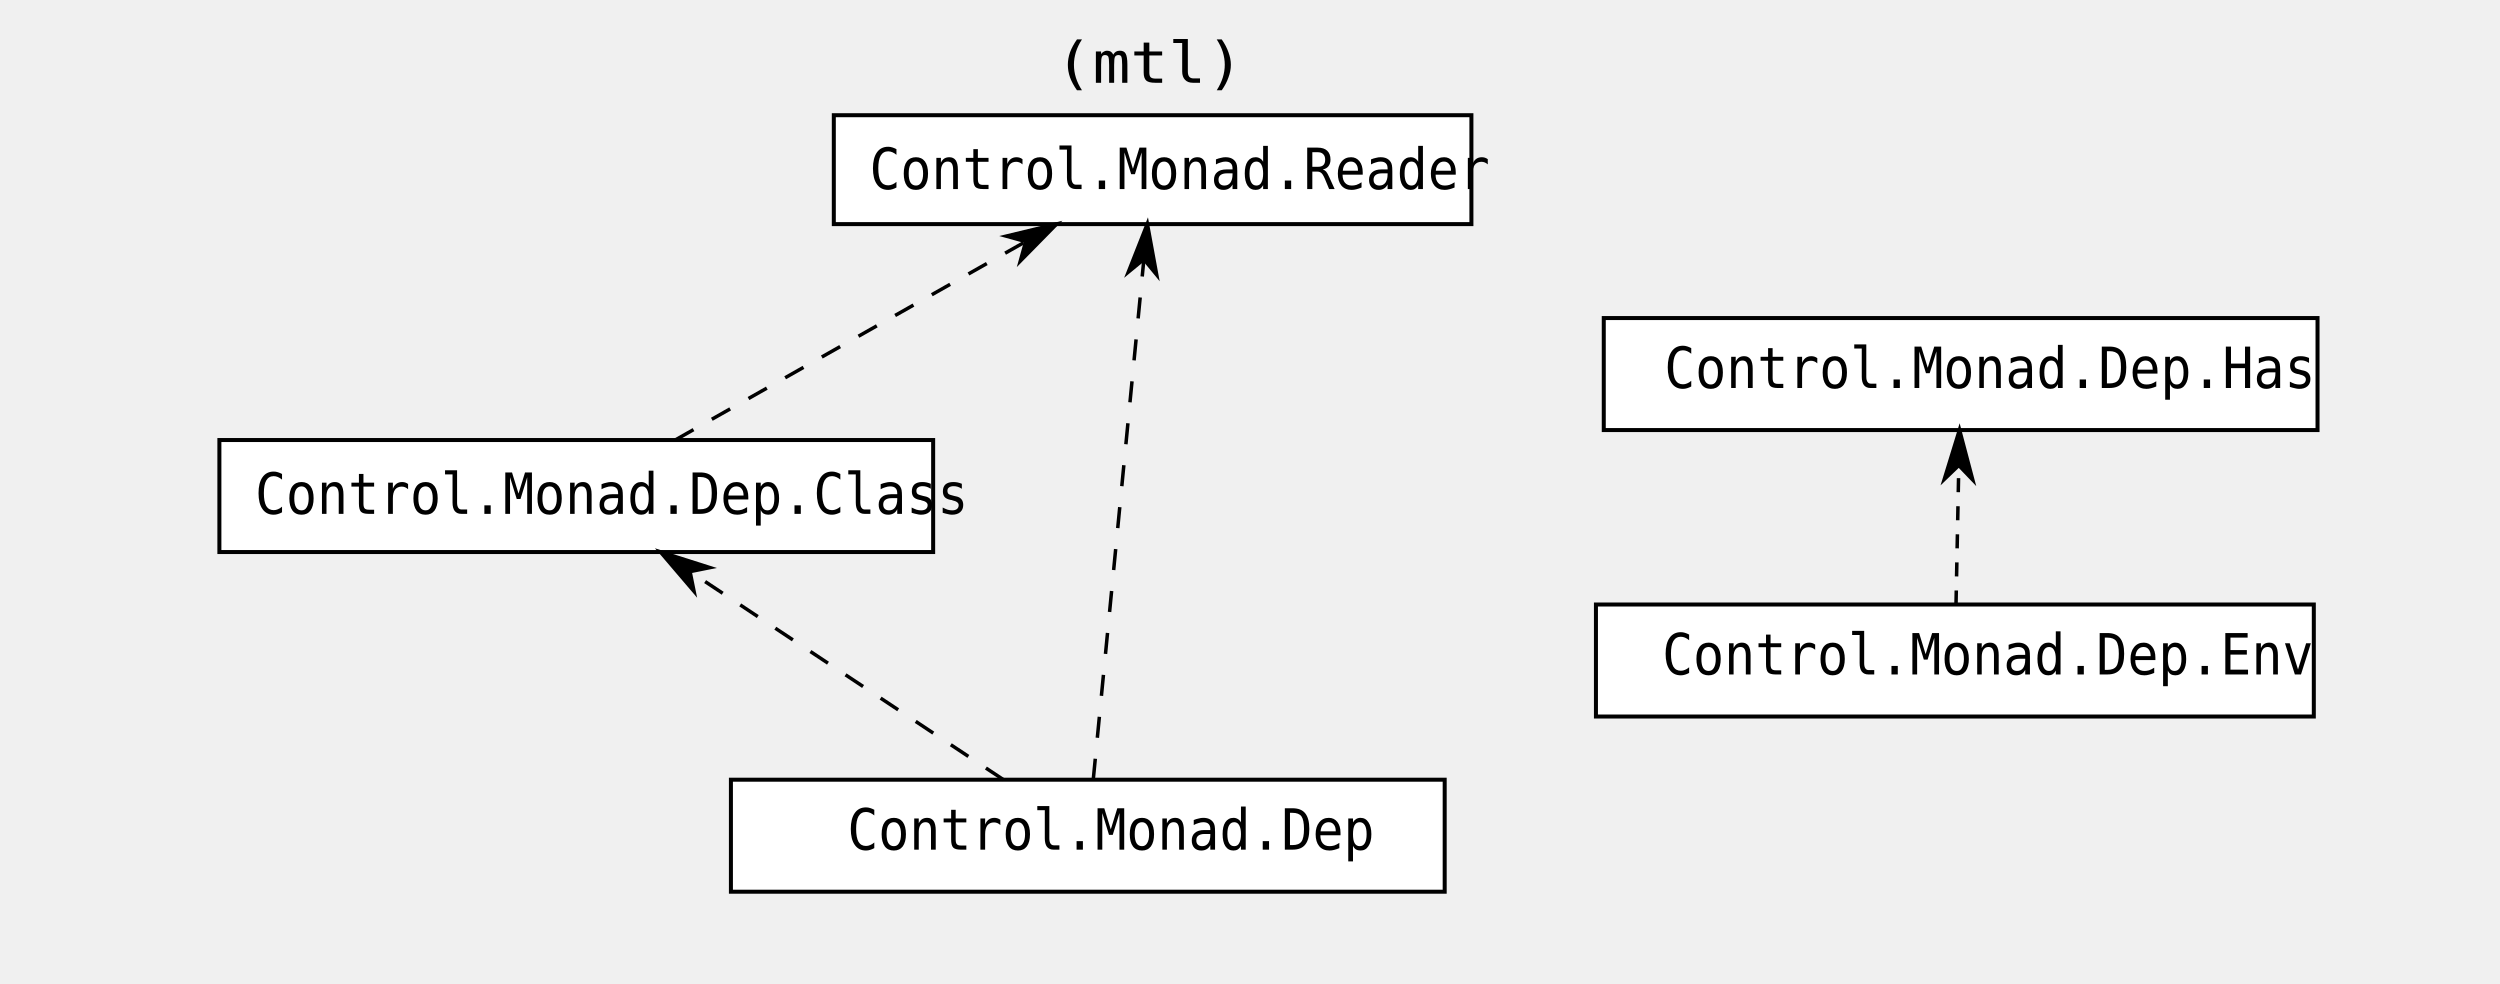
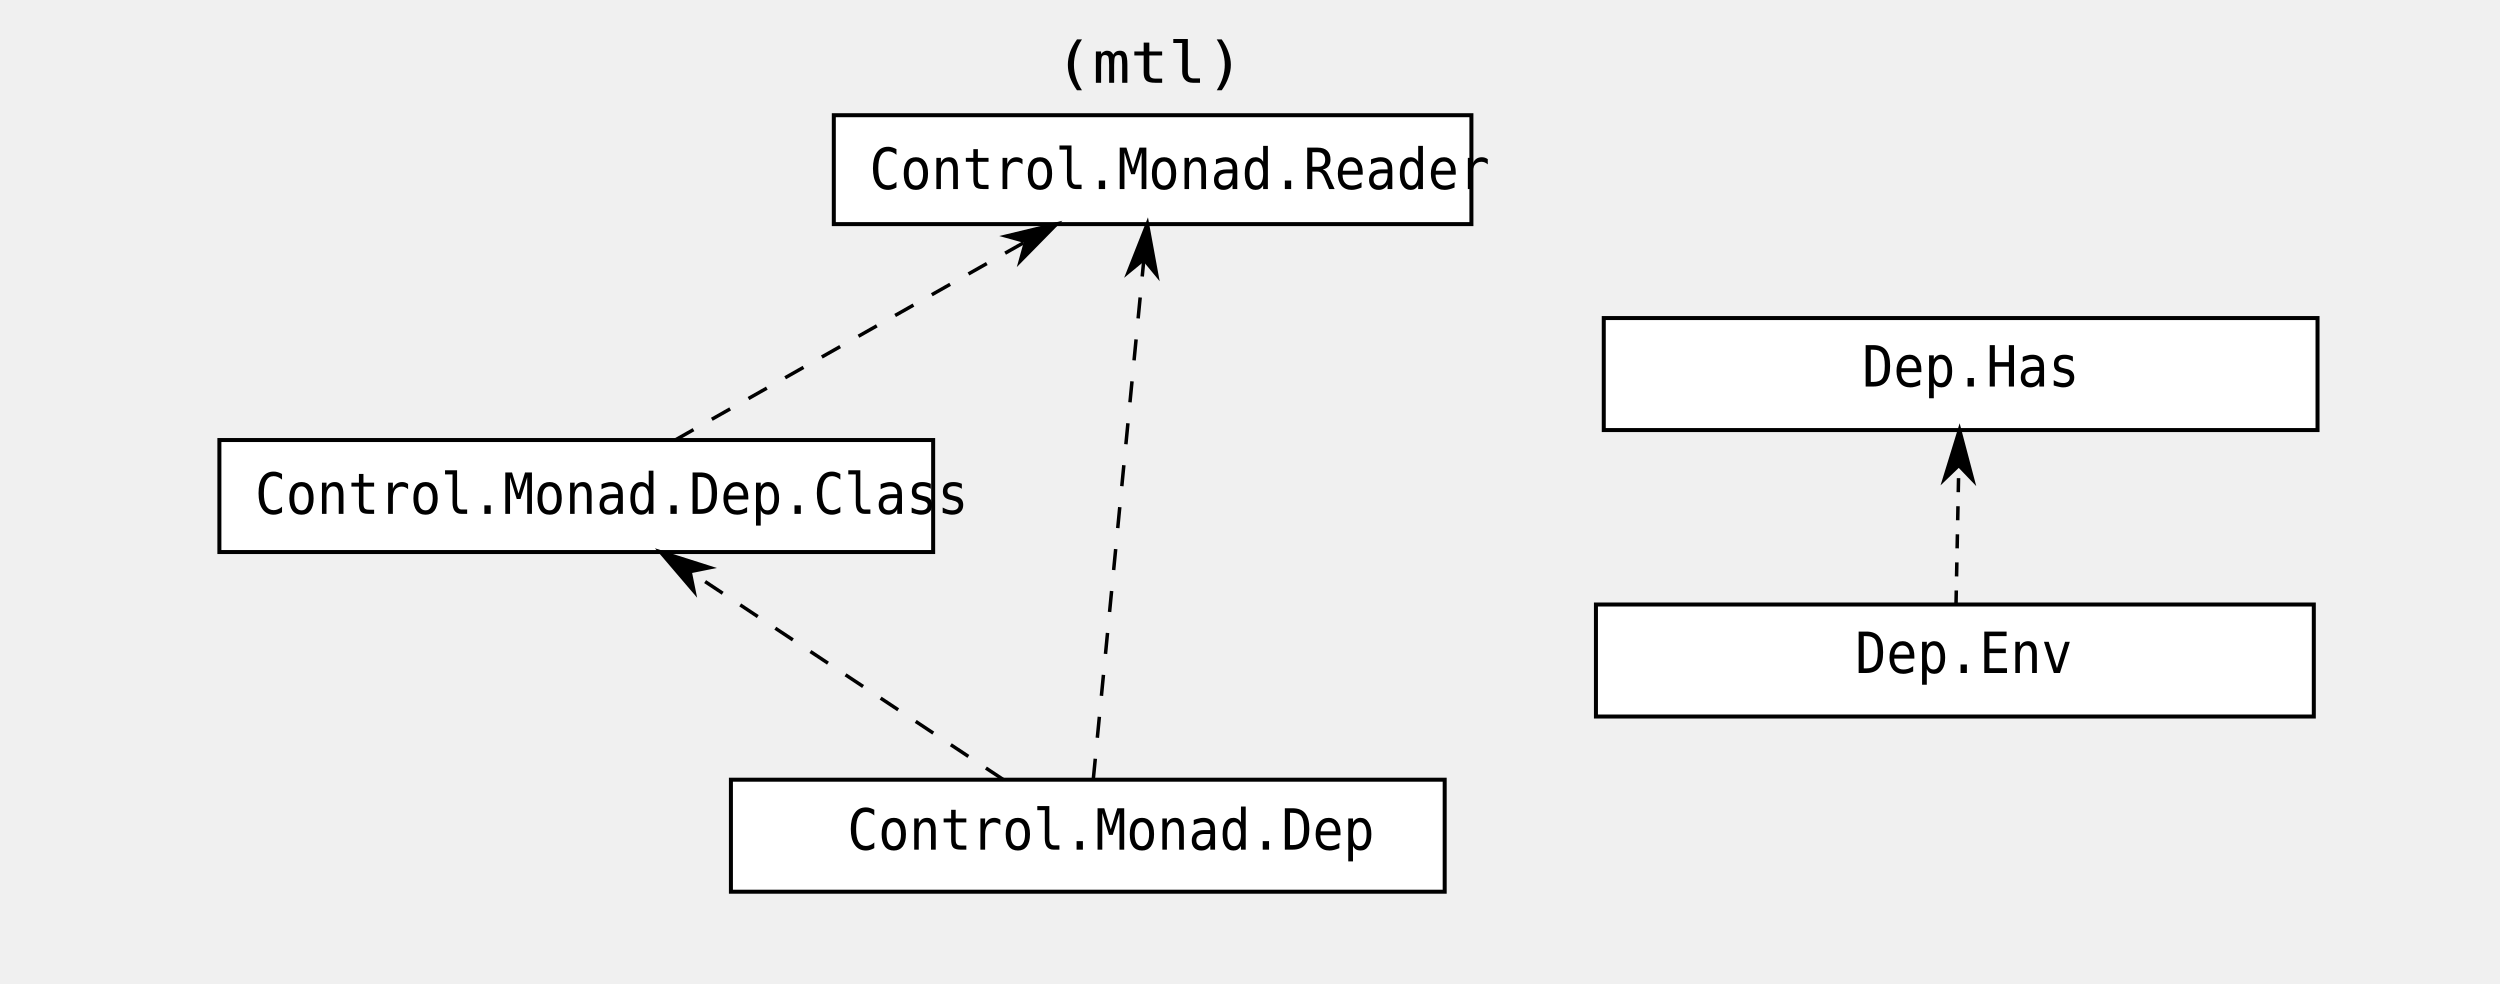
<svg xmlns="http://www.w3.org/2000/svg" id="svg8" version="1.1" viewBox="0 0 188.336 74.124" height="74.124mm" width="188.336mm">
  <defs id="defs2">
    <marker style="overflow:visible;" id="Arrow1Lend" refX="0.0" refY="0.0" orient="auto">
      <path transform="scale(0.8) rotate(180) translate(12.5,0)" style="fill-rule:evenodd;fill:context-stroke;stroke:context-stroke;stroke-width:1.0pt;" d="M 0.0,0.0 L 5.0,-5.0 L -12.5,0.0 L 5.0,5.0 L 0.0,0.0 z " id="path15127" />
    </marker>
    <marker orient="auto" refY="0" refX="0" id="marker5450" style="overflow:visible">
      <path id="path5448" style="fill:#000000;fill-opacity:1;fill-rule:evenodd;stroke:#000000;stroke-width:0.625;stroke-linejoin:round;stroke-opacity:1" d="M 8.719,4.034 -2.207,0.016 8.719,-4.002 c -1.745,2.372 -1.735,5.617 -6e-7,8.035 z" transform="matrix(-1.1,0,0,-1.1,-1.1,0)" />
    </marker>
  </defs>
  <g transform="translate(-22.87661,-56.30656)" id="layer1">
    <rect y="64.986" x="85.691" height="8.204" width="48.033" id="rect5083-9" style="opacity:1;fill:#ffffff;fill-opacity:1;stroke:#000000;stroke-width:0.302;stroke-linecap:butt;stroke-linejoin:miter;stroke-miterlimit:4;stroke-dasharray:none;stroke-dashoffset:0;stroke-opacity:1" />
    <text id="text5087-4" y="67.145" x="92.853" style="font-style:normal;font-variant:normal;font-weight:normal;font-stretch:normal;font-size:4.078px;line-height:1.25;font-family:Consolas;-inkscape-font-specification:Consolas;letter-spacing:0px;word-spacing:0px;fill:#000000;fill-opacity:1;stroke:none;stroke-width:0.265" xml:space="preserve" transform="scale(0.9517643,1.05068)">
      <tspan style="stroke-width:0.265" y="67.145" x="92.853" id="tspan5085-9">Control.Monad.Reader</tspan>
    </text>
    <rect y="89.456" x="39.404" height="8.438" width="53.771" id="rect5083-9-5" style="fill:#ffffff;fill-opacity:1;stroke:#000000;stroke-width:0.302;stroke-linecap:butt;stroke-linejoin:miter;stroke-miterlimit:4;stroke-dasharray:none;stroke-dashoffset:0;stroke-opacity:1" />
    <text id="text5087-4-0" y="90.434" x="44.22" style="font-style:normal;font-variant:normal;font-weight:normal;font-stretch:normal;font-size:4.078px;line-height:1.25;font-family:Consolas;-inkscape-font-specification:Consolas;letter-spacing:0px;word-spacing:0px;fill:#000000;fill-opacity:1;stroke:none;stroke-width:0.265" xml:space="preserve" transform="scale(0.9517643,1.05068)">
      <tspan style="stroke-width:0.265" y="90.434" x="44.22" id="tspan5085-9-3">Control.Monad.Dep.Class</tspan>
    </text>
    <rect y="80.267" x="143.695" height="8.438" width="53.771" id="rect5083-9-5-7" style="fill:#ffffff;fill-opacity:1;stroke:#000000;stroke-width:0.302;stroke-linecap:butt;stroke-linejoin:miter;stroke-miterlimit:4;stroke-dasharray:none;stroke-dashoffset:0;stroke-opacity:1" />
-     <text id="text5087-4-0-7" y="81.409" x="155.761" style="font-style:normal;font-variant:normal;font-weight:normal;font-stretch:normal;font-size:4.078px;line-height:1.25;font-family:Consolas;-inkscape-font-specification:Consolas;letter-spacing:0px;word-spacing:0px;fill:#000000;fill-opacity:1;stroke:none;stroke-width:0.265" xml:space="preserve" transform="scale(0.9517643,1.05068)">
-       <tspan style="stroke-width:0.265" y="81.409" x="155.761" id="tspan5085-9-3-6">Control.Monad.Dep.Has</tspan>
+     <text id="text5087-4-0-7" y="81.304" x="171.44" style="font-style:normal;font-variant:normal;font-weight:normal;font-stretch:normal;font-size:4.078px;line-height:1.25;font-family:Consolas;-inkscape-font-specification:Consolas;letter-spacing:0px;word-spacing:0px;fill:#000000;fill-opacity:1;stroke:none;stroke-width:0.265" xml:space="preserve" transform="scale(0.9517643,1.05068)">
+       <tspan style="stroke-width:0.265" y="81.304" x="171.44" id="tspan5085-9-3-6">Dep.Has</tspan>
    </text>
    <rect y="101.847" x="143.106" height="8.438" width="54.08" id="rect5083-9-5-7-0" style="fill:#ffffff;fill-opacity:1;stroke:#000000;stroke-width:0.302;stroke-linecap:butt;stroke-linejoin:miter;stroke-miterlimit:4;stroke-dasharray:none;stroke-dashoffset:0;stroke-opacity:1" />
-     <text id="text5087-4-0-7-2" y="101.949" x="155.594" style="font-style:normal;font-variant:normal;font-weight:normal;font-stretch:normal;font-size:4.078px;line-height:1.25;font-family:Consolas;-inkscape-font-specification:Consolas;letter-spacing:0px;word-spacing:0px;fill:#000000;fill-opacity:1;stroke:none;stroke-width:0.265" xml:space="preserve" transform="scale(0.9517643,1.05068)">
-       <tspan style="stroke-width:0.265" y="101.949" x="155.594" id="tspan5085-9-3-6-8">Control.Monad.Dep.Env</tspan>
+     <text id="text5087-4-0-7-2" y="101.843" x="170.886" style="font-style:normal;font-variant:normal;font-weight:normal;font-stretch:normal;font-size:4.078px;line-height:1.25;font-family:Consolas;-inkscape-font-specification:Consolas;letter-spacing:0px;word-spacing:0px;fill:#000000;fill-opacity:1;stroke:none;stroke-width:0.265" xml:space="preserve" transform="scale(0.9517643,1.05068)">
+       <tspan style="stroke-width:0.265" y="101.843" x="170.886" id="tspan5085-9-3-6-8">Dep.Env</tspan>
    </text>
    <rect y="115.045" x="77.94" height="8.438" width="53.771" id="rect5083-9-5-5" style="fill:#ffffff;fill-opacity:1;stroke:#000000;stroke-width:0.302;stroke-linecap:butt;stroke-linejoin:miter;stroke-miterlimit:4;stroke-dasharray:none;stroke-dashoffset:0;stroke-opacity:1" />
    <text id="text5087-4-0-1" y="114.51" x="91.096" style="font-style:normal;font-variant:normal;font-weight:normal;font-stretch:normal;font-size:4.078px;line-height:1.25;font-family:Consolas;-inkscape-font-specification:Consolas;letter-spacing:0px;word-spacing:0px;fill:#000000;fill-opacity:1;stroke:none;stroke-width:0.265" xml:space="preserve" transform="scale(0.9517643,1.05068)">
      <tspan style="stroke-width:0.265" y="114.51" x="91.096" id="tspan5085-9-3-2">Control.Monad.Dep</tspan>
    </text>
    <text id="text4522" y="65.514" x="97.694" style="font-style:normal;font-variant:normal;font-weight:normal;font-stretch:normal;font-size:4.518px;line-height:1.25;font-family:Consolas;-inkscape-font-specification:Consolas;letter-spacing:0px;word-spacing:0px;fill:#000000;fill-opacity:1;stroke:none;stroke-width:0.265" xml:space="preserve" transform="scale(1.047547,0.9546108)">
      <tspan style="stroke-width:0.265" y="65.514" x="97.694" id="tspan6852">(mtl)</tspan>
    </text>
    <path style="fill:none;fill-rule:evenodd;stroke:#000000;stroke-width:0.265;stroke-linecap:butt;stroke-linejoin:miter;stroke-miterlimit:4;stroke-dasharray:1.587, 1.587;stroke-dashoffset:0;stroke-opacity:1;marker-end:url(#Arrow1Lend)" d="M 73.74,89.456 102.464,73.19" id="path15122" />
    <path style="fill:none;fill-rule:evenodd;stroke:#000000;stroke-width:0.265;stroke-linecap:butt;stroke-linejoin:miter;stroke-miterlimit:4;stroke-dasharray:1.587, 1.587;stroke-dashoffset:0;stroke-opacity:1;marker-end:url(#Arrow1Lend)" d="M 98.472,115.045 72.644,97.895" id="path15414" />
    <path style="fill:none;fill-rule:evenodd;stroke:#000000;stroke-width:0.265;stroke-linecap:butt;stroke-linejoin:miter;stroke-miterlimit:4;stroke-dasharray:1.587, 1.587;stroke-dashoffset:0;stroke-opacity:1;marker-end:url(#Arrow1Lend)" d="m 105.236,115.045 4.072,-41.855" id="path15876" />
    <path style="fill:none;fill-rule:evenodd;stroke:#000000;stroke-width:0.265;stroke-linecap:butt;stroke-linejoin:miter;stroke-miterlimit:4;stroke-dasharray:1.058, 1.058;stroke-dashoffset:0;stroke-opacity:1;marker-end:url(#Arrow1Lend)" d="m 170.231,101.847 0.264,-13.142" id="path4241" />
  </g>
</svg>
